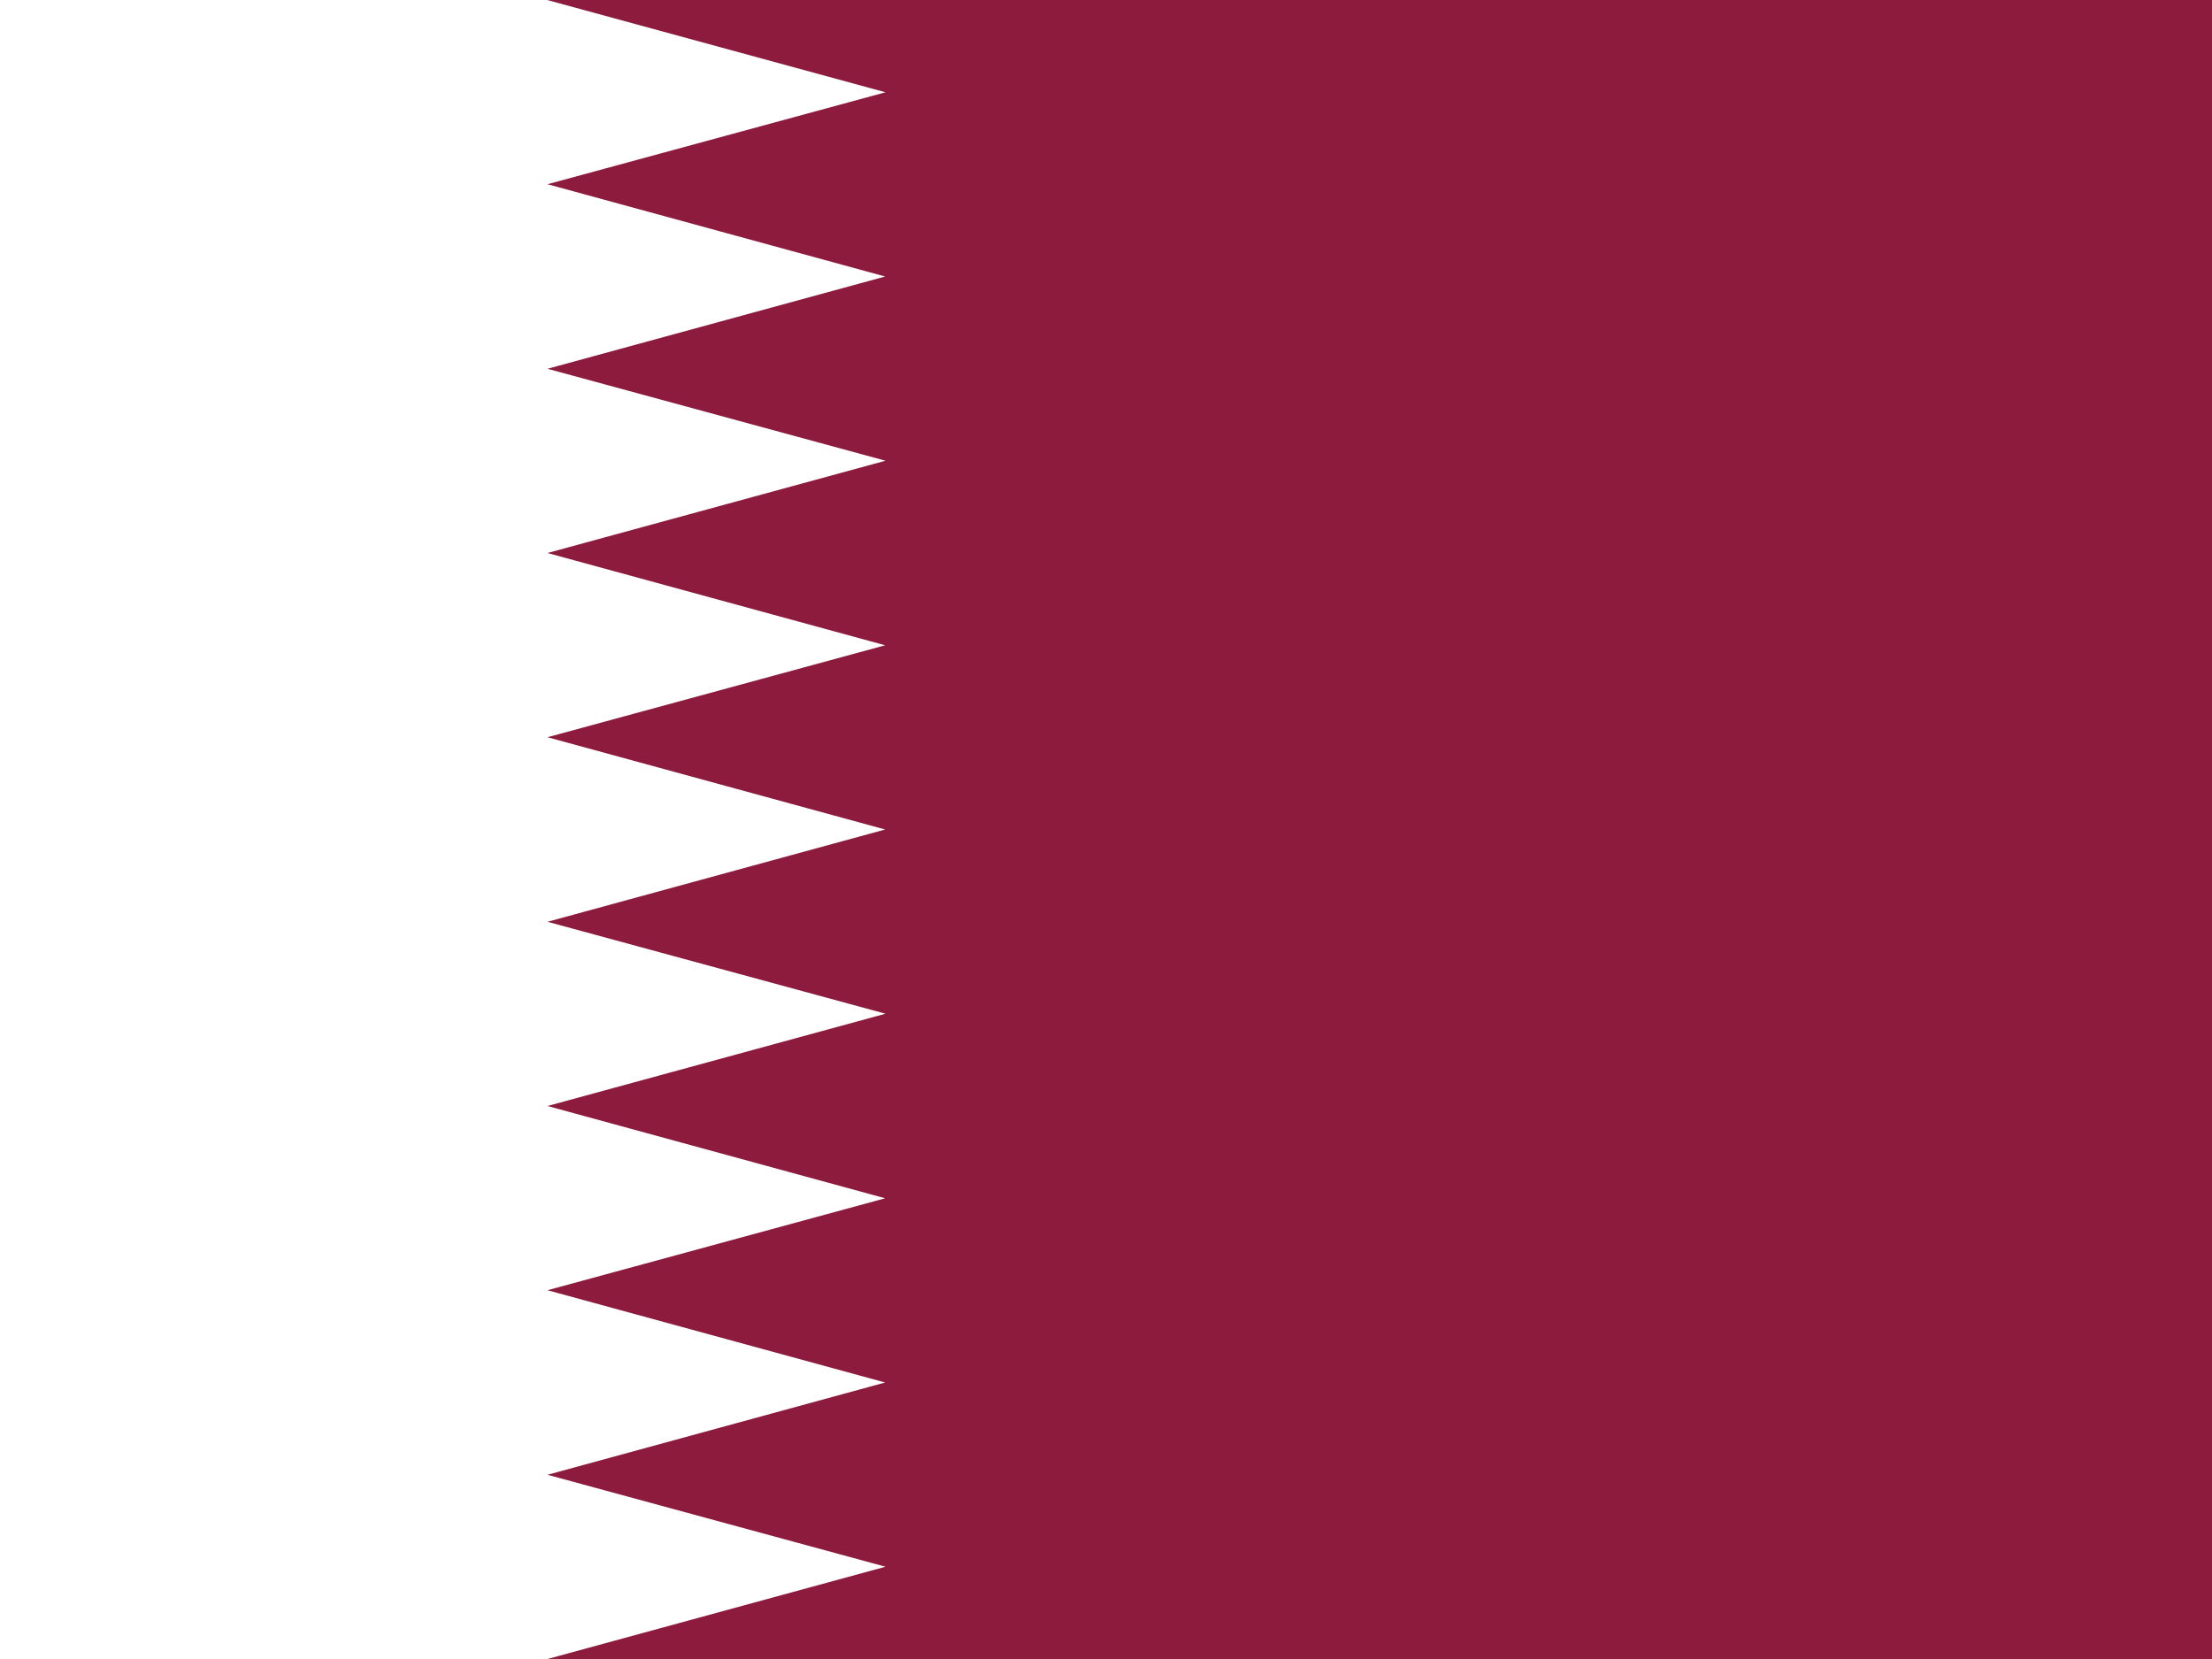
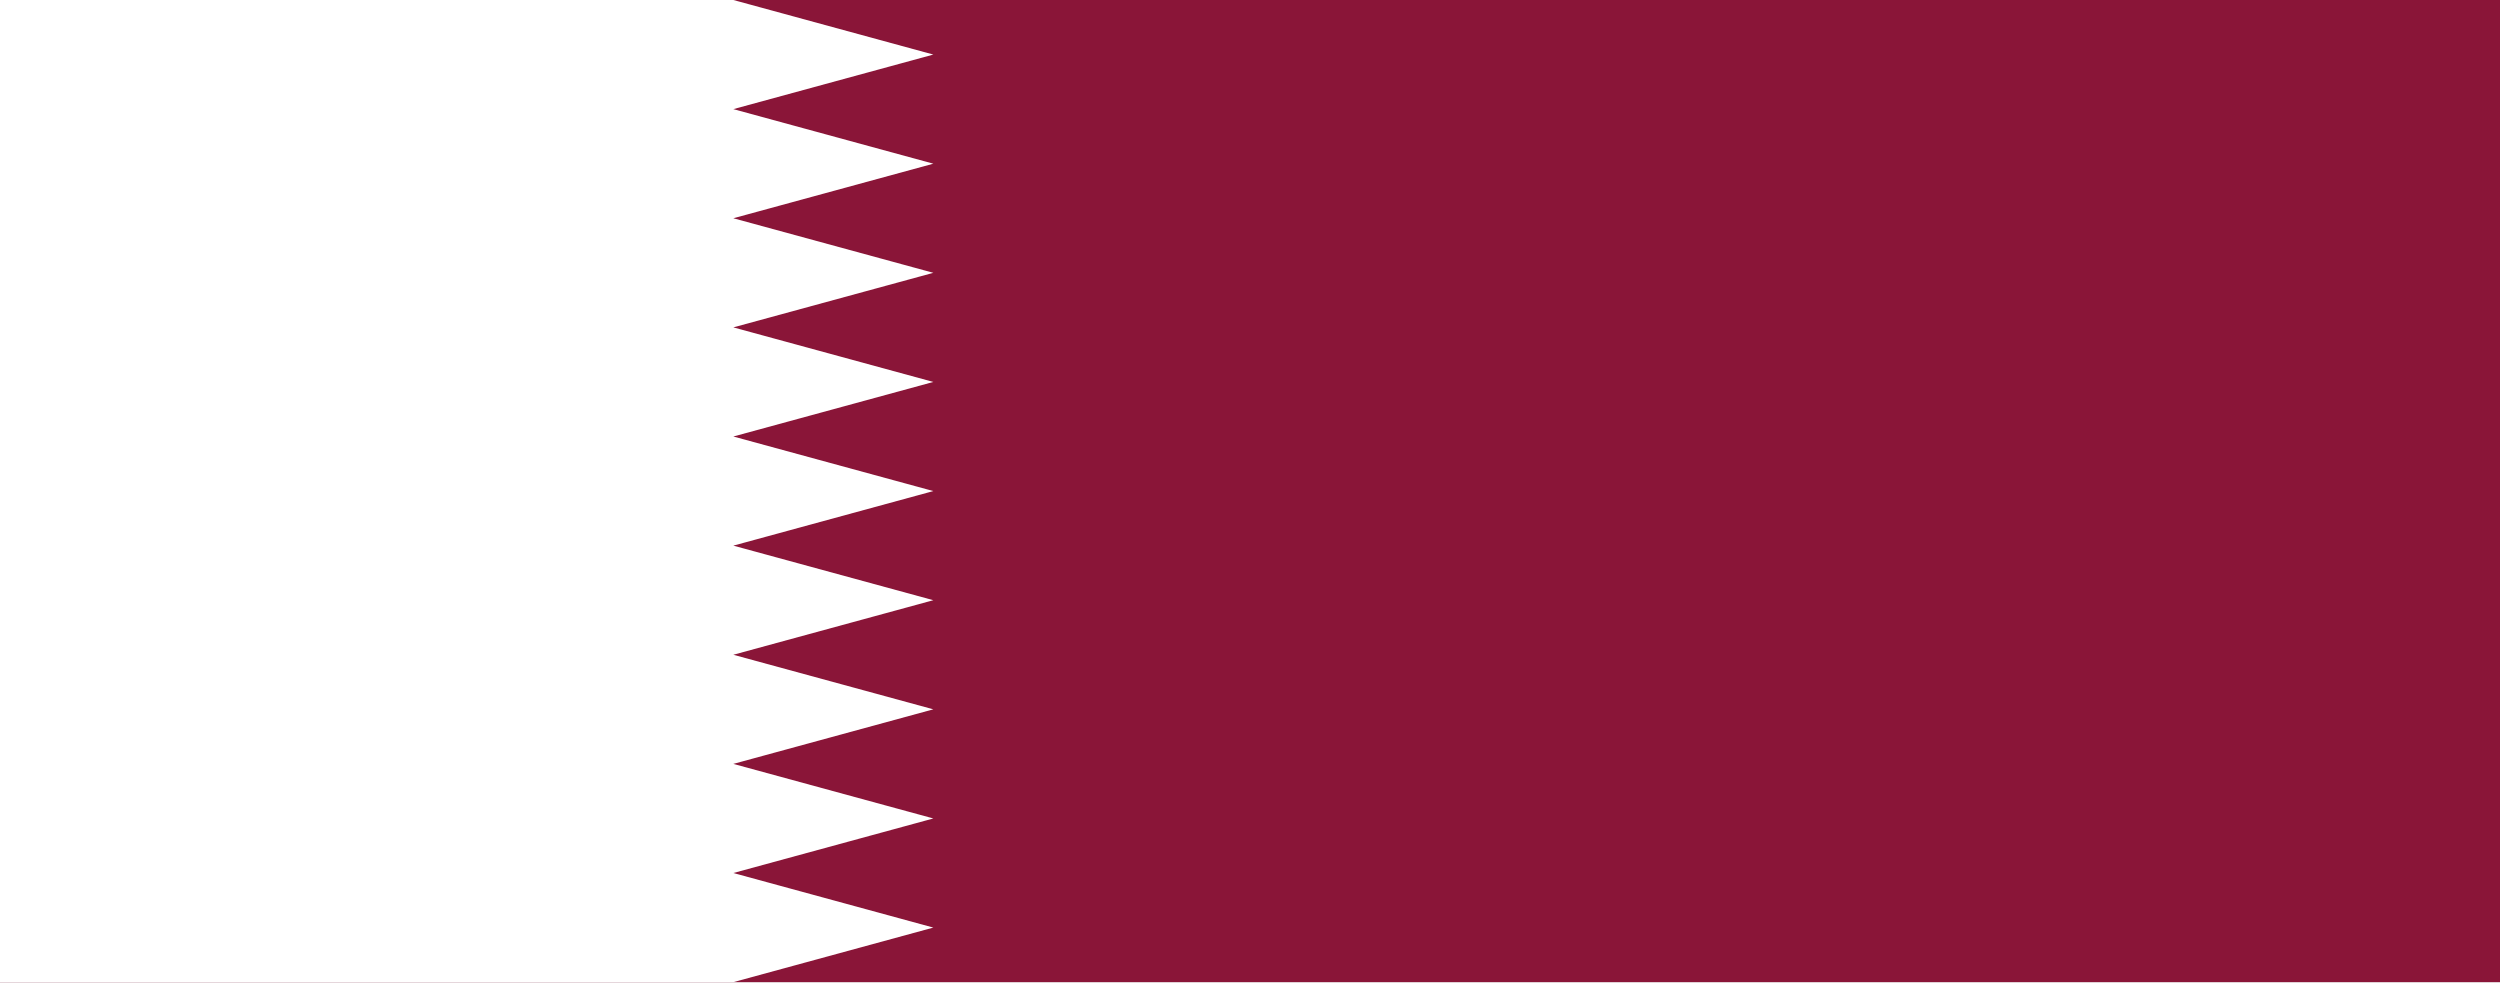
- <svg xmlns="http://www.w3.org/2000/svg" viewBox="0 0 640 480">
-   <path fill="#8d1b3d" d="M0 0h640v480H0z" />
-   <path fill="#fff" d="M0 0v480h158.4l97.8-26.7-97.8-26.6 97.7-26.7-97.7-26.7 97.7-26.6-97.7-26.7 97.8-26.7-97.8-26.6 97.7-26.7-97.7-26.7 97.7-26.6-97.7-26.7 97.8-26.7-97.8-26.6L256.1 80l-97.7-26.7 97.8-26.6L158.3 0z" />
+ <svg xmlns="http://www.w3.org/2000/svg" width="1400" height="550" viewBox="0 0 75 18" preserveAspectRatio="none">
+   <path d="M0,0H75V18H0" fill="#8a1538" />
+   <path d="M22,18H0V0H22l6,1-6,1 6,1-6,1 6,1-6,1 6,1-6,1 6,1-6,1 6,1-6,1 6,1-6,1 6,1-6,1 6,1z" fill="#fff" />
</svg>
